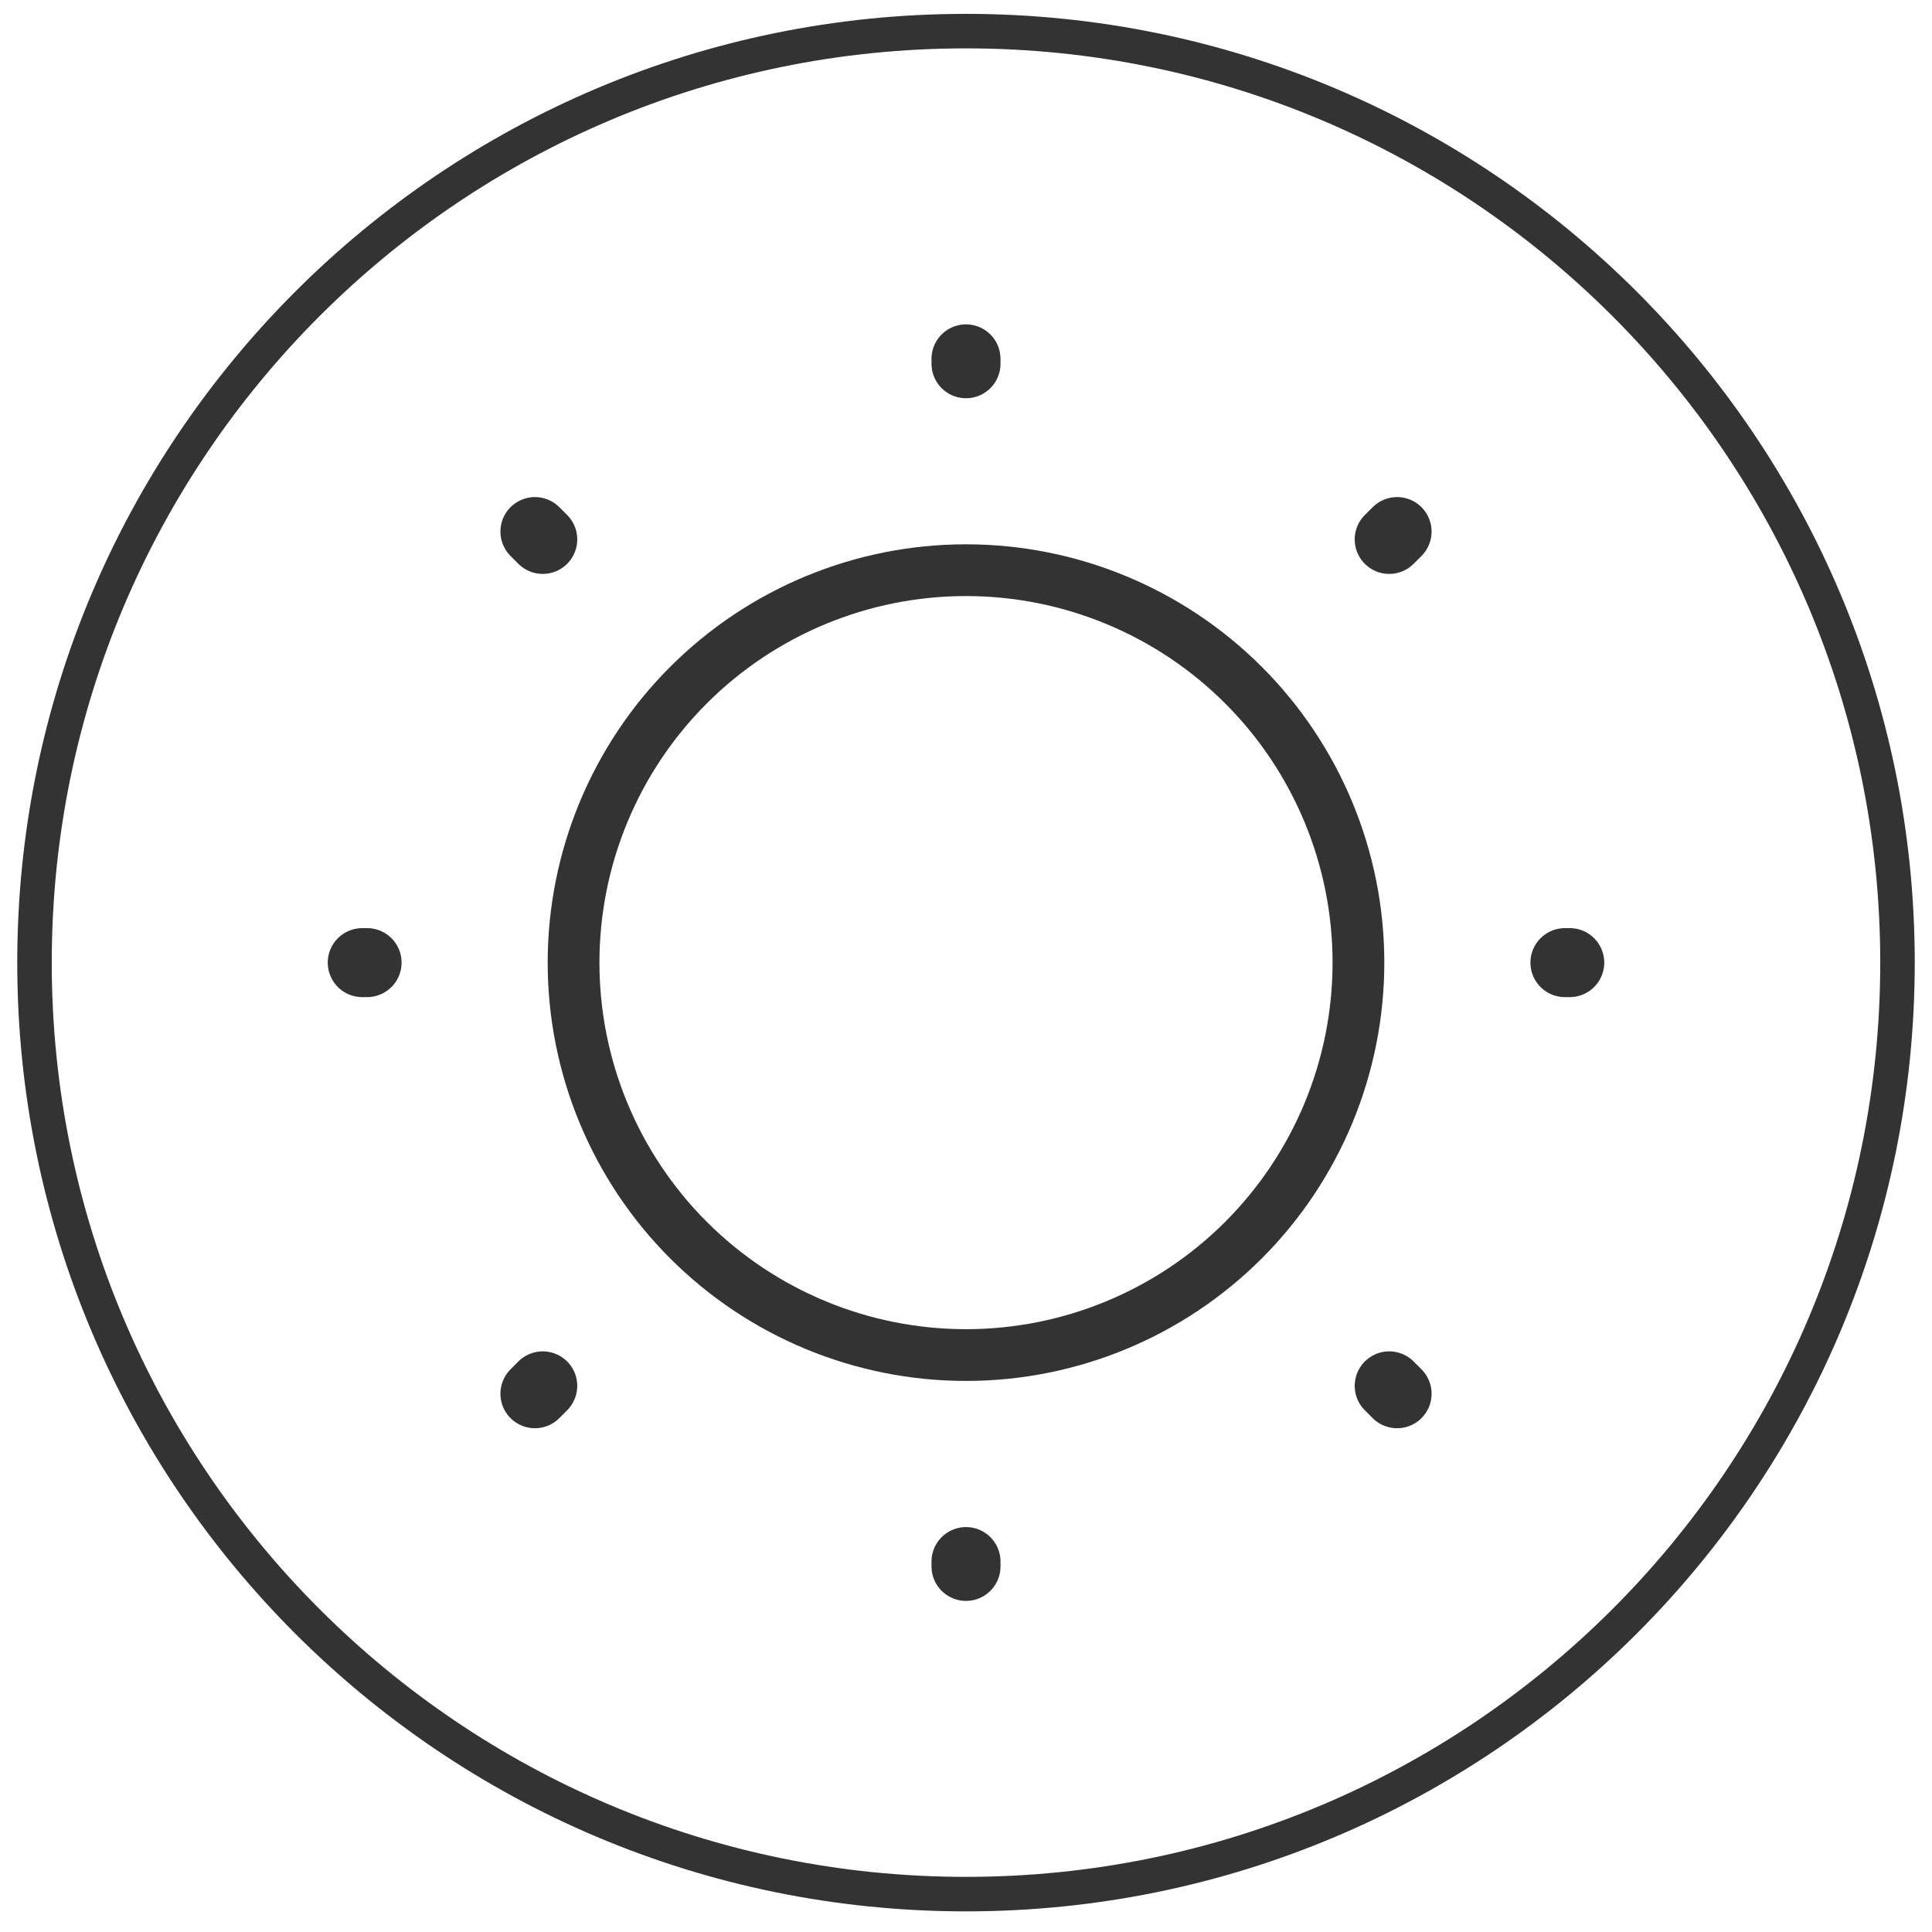
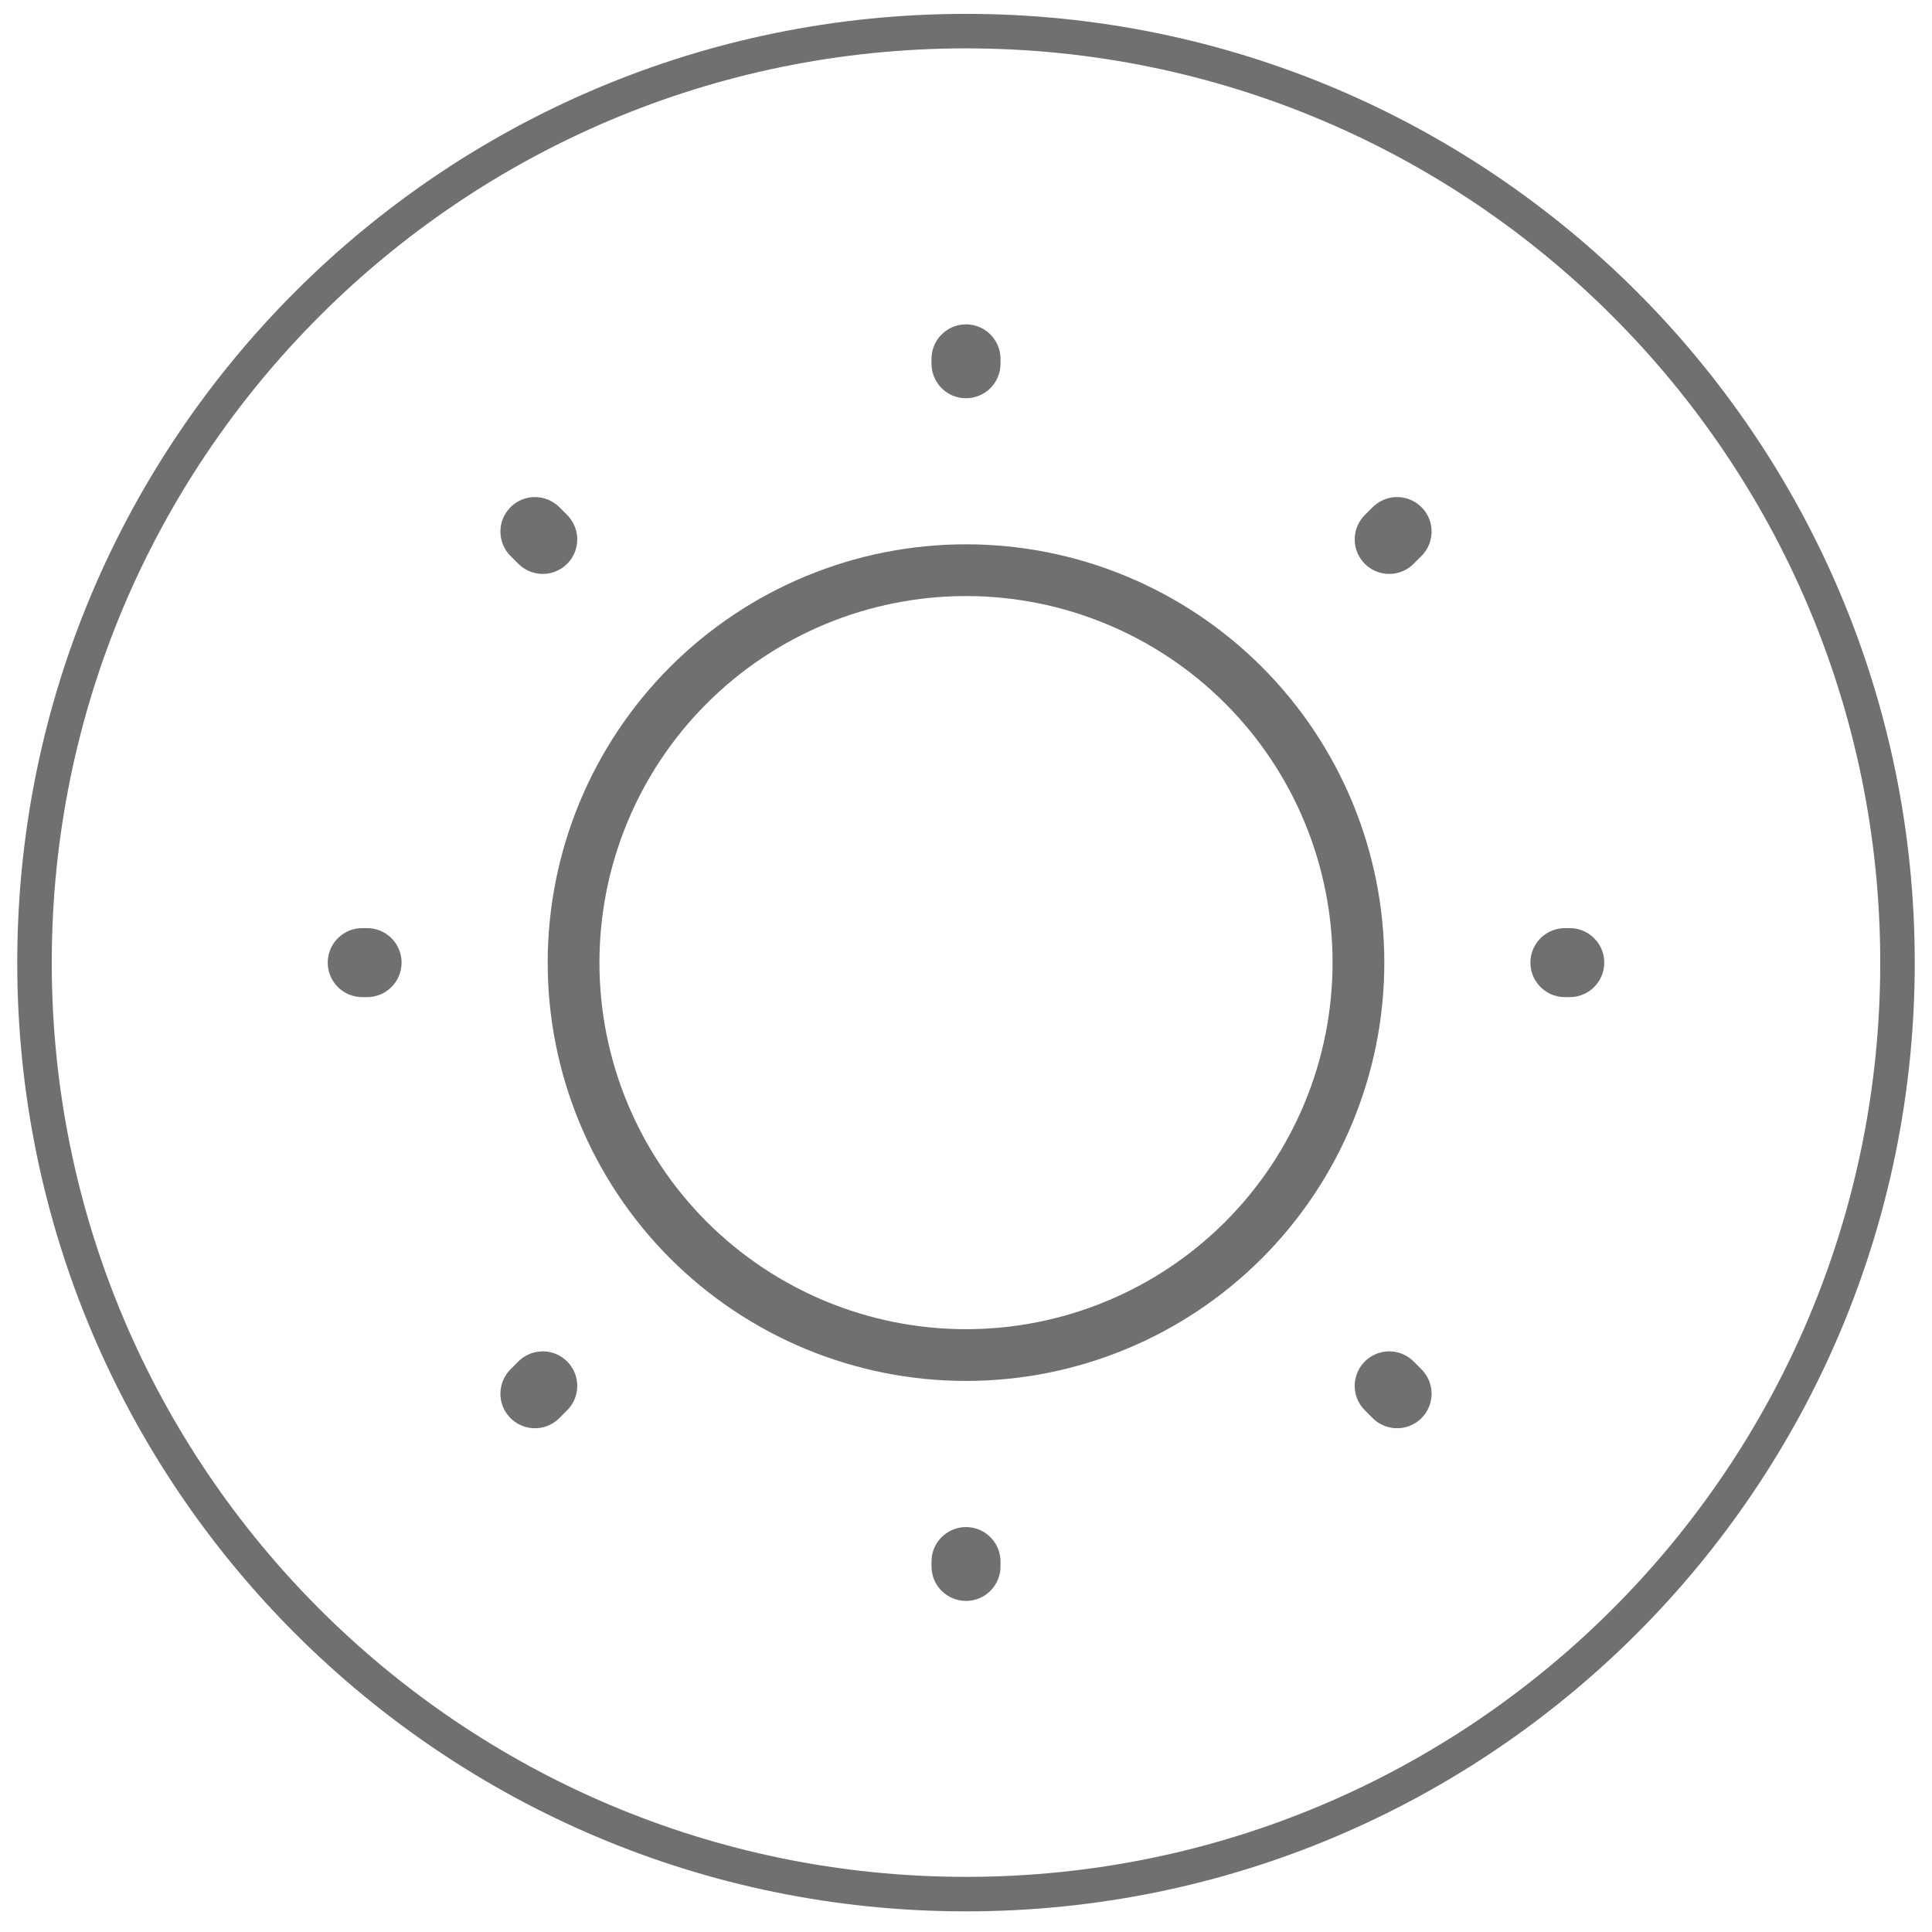
- <svg xmlns="http://www.w3.org/2000/svg" width="56" height="56" viewBox="0 0 56 56" fill="none">
+ <svg xmlns="http://www.w3.org/2000/svg" width="56" height="56" viewBox="0 0 56 56" fill="none" opacity="0.7">
  <path d="M28 39.277C31.017 39.277 33.91 38.079 36.043 35.946C38.176 33.812 39.375 30.919 39.375 27.902C39.375 24.885 38.176 21.992 36.043 19.859C33.91 17.726 31.017 16.527 28 16.527C24.983 16.527 22.09 17.726 19.956 19.859C17.823 21.992 16.625 24.885 16.625 27.902C16.625 30.919 17.823 33.812 19.956 35.946C22.09 38.079 24.983 39.277 28 39.277Z" stroke="#333333" stroke-width="1.5" stroke-linecap="round" stroke-linejoin="round" />
  <path d="M40.495 40.398L40.267 40.17M40.267 15.635L40.495 15.408M15.505 40.398L15.732 40.17M28 10.543V10.402M28 45.403V45.263M10.64 27.902H10.5M45.5 27.902H45.36M15.732 15.635L15.505 15.408" stroke="#333333" stroke-width="2" stroke-linecap="round" stroke-linejoin="round" />
  <rect x="1" y="0.902" width="54" height="54" rx="27" stroke="#333333" />
</svg>
